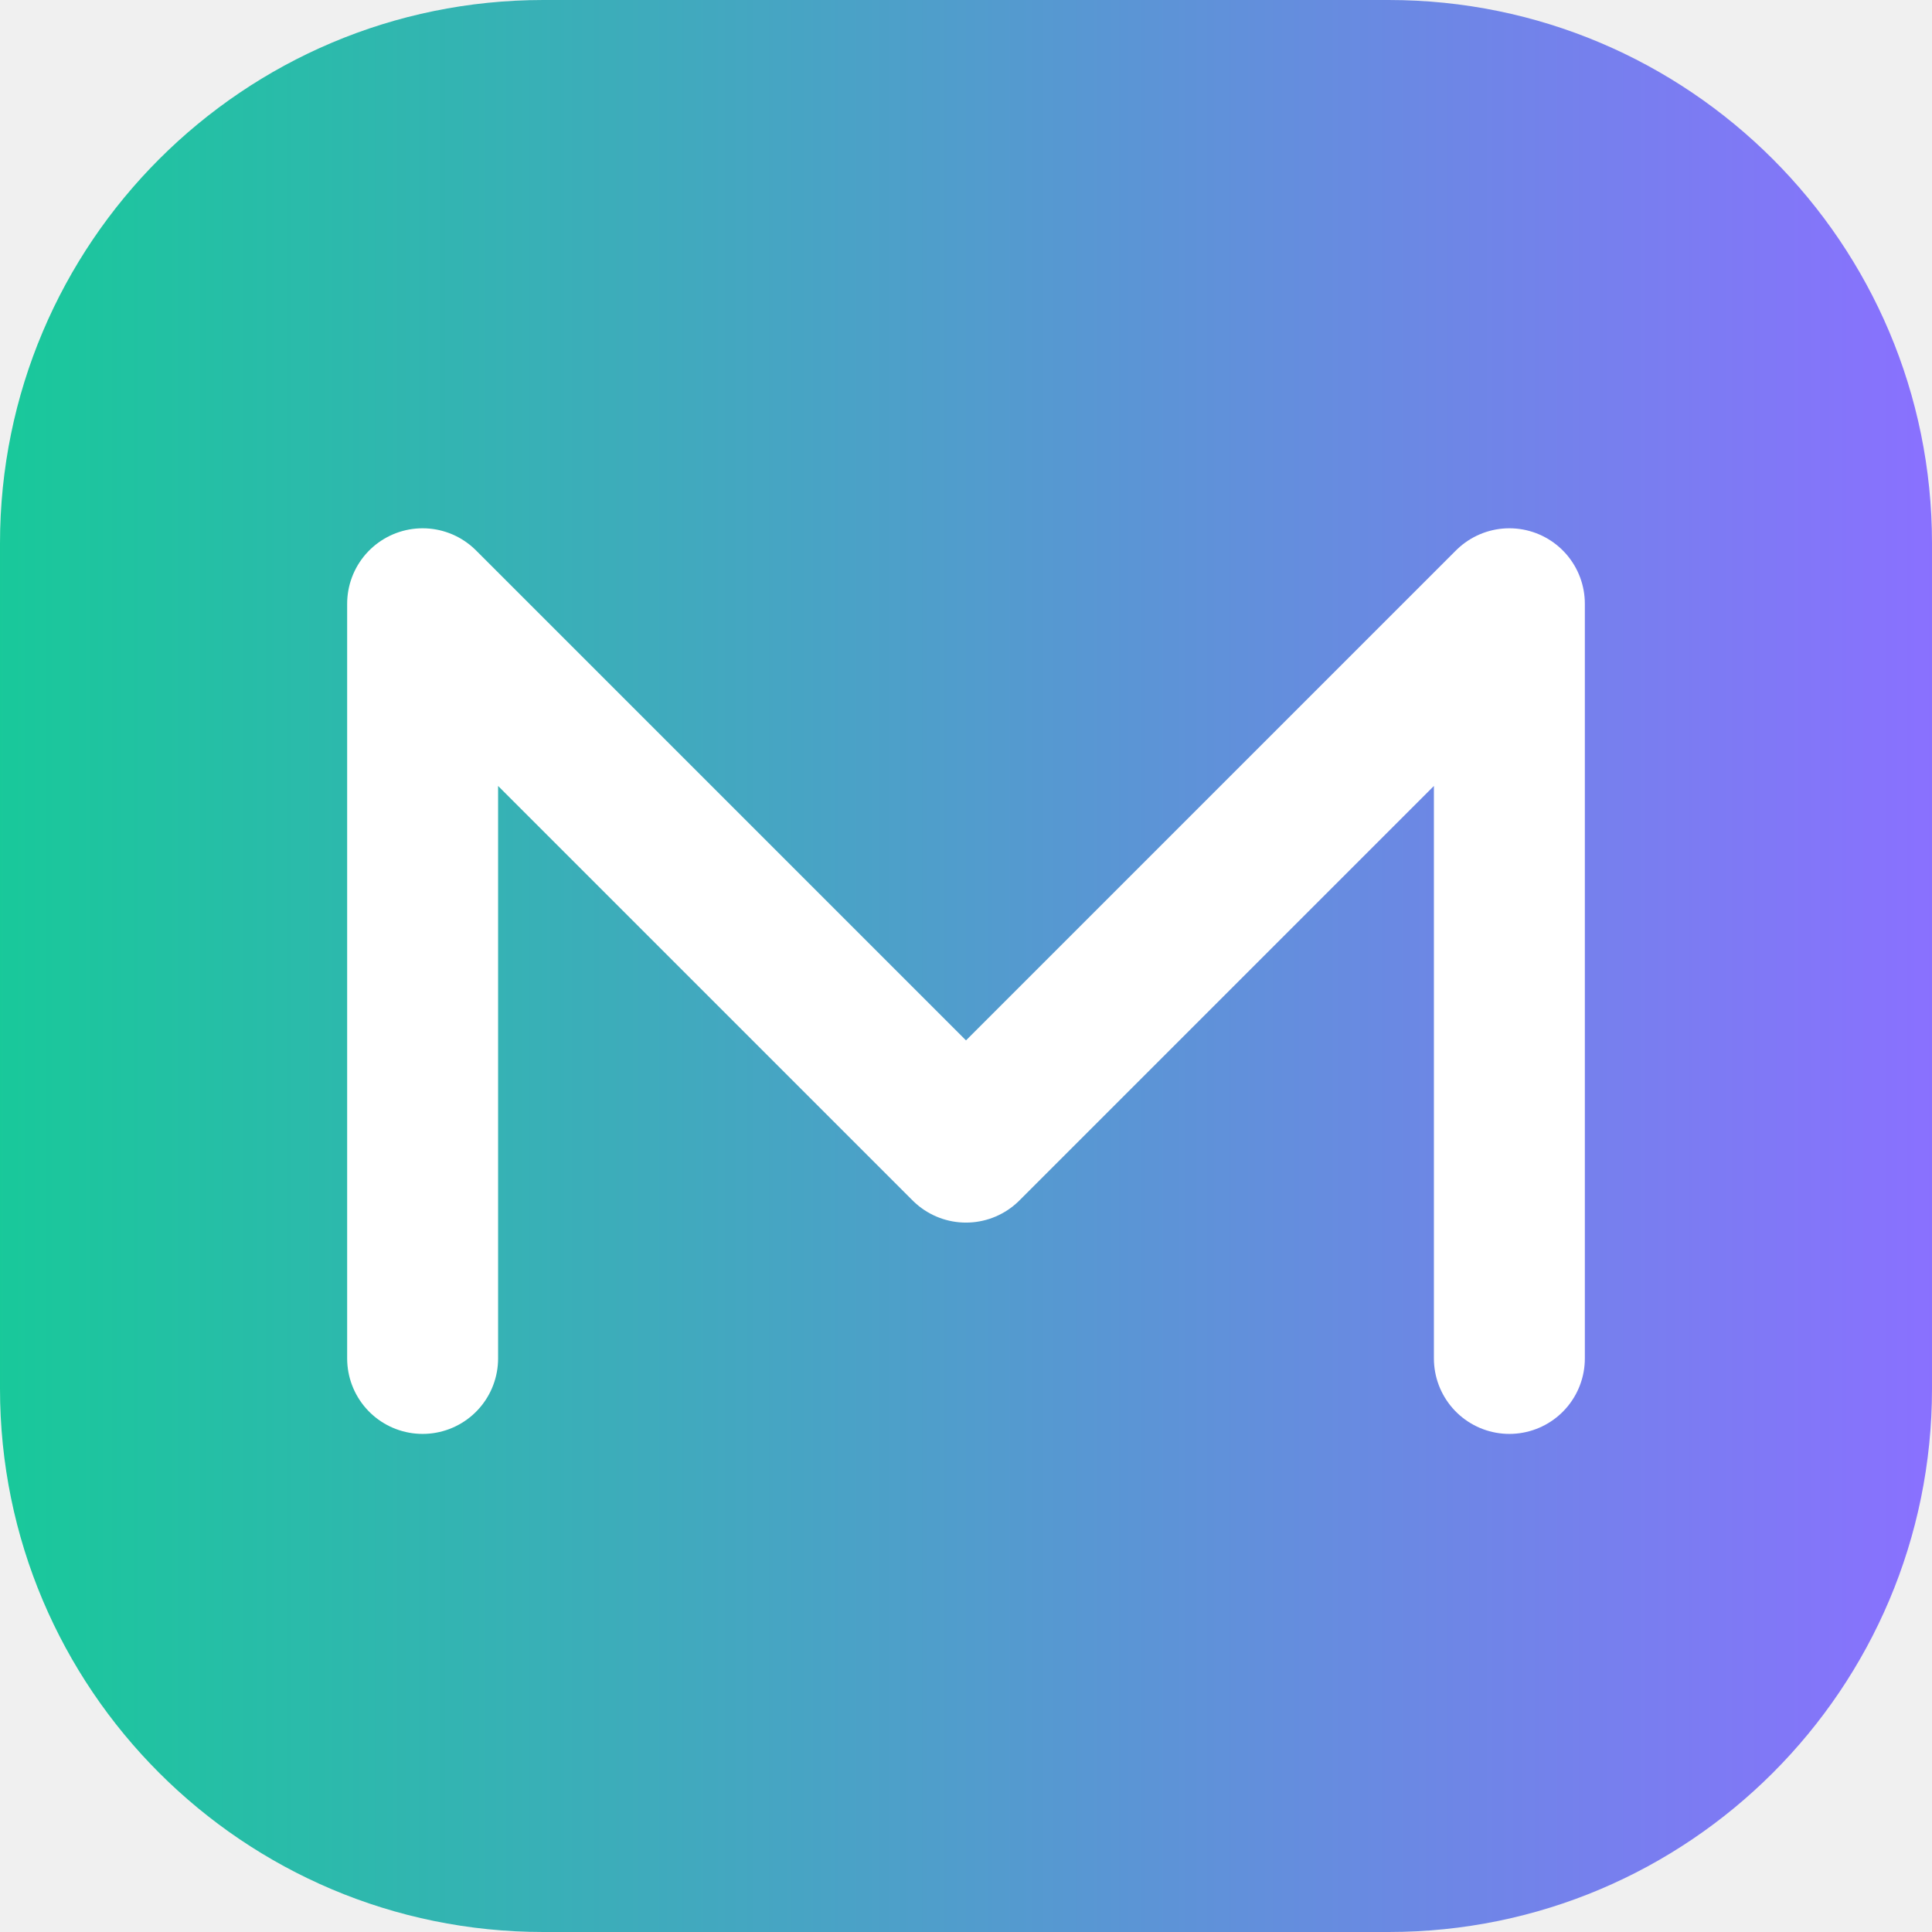
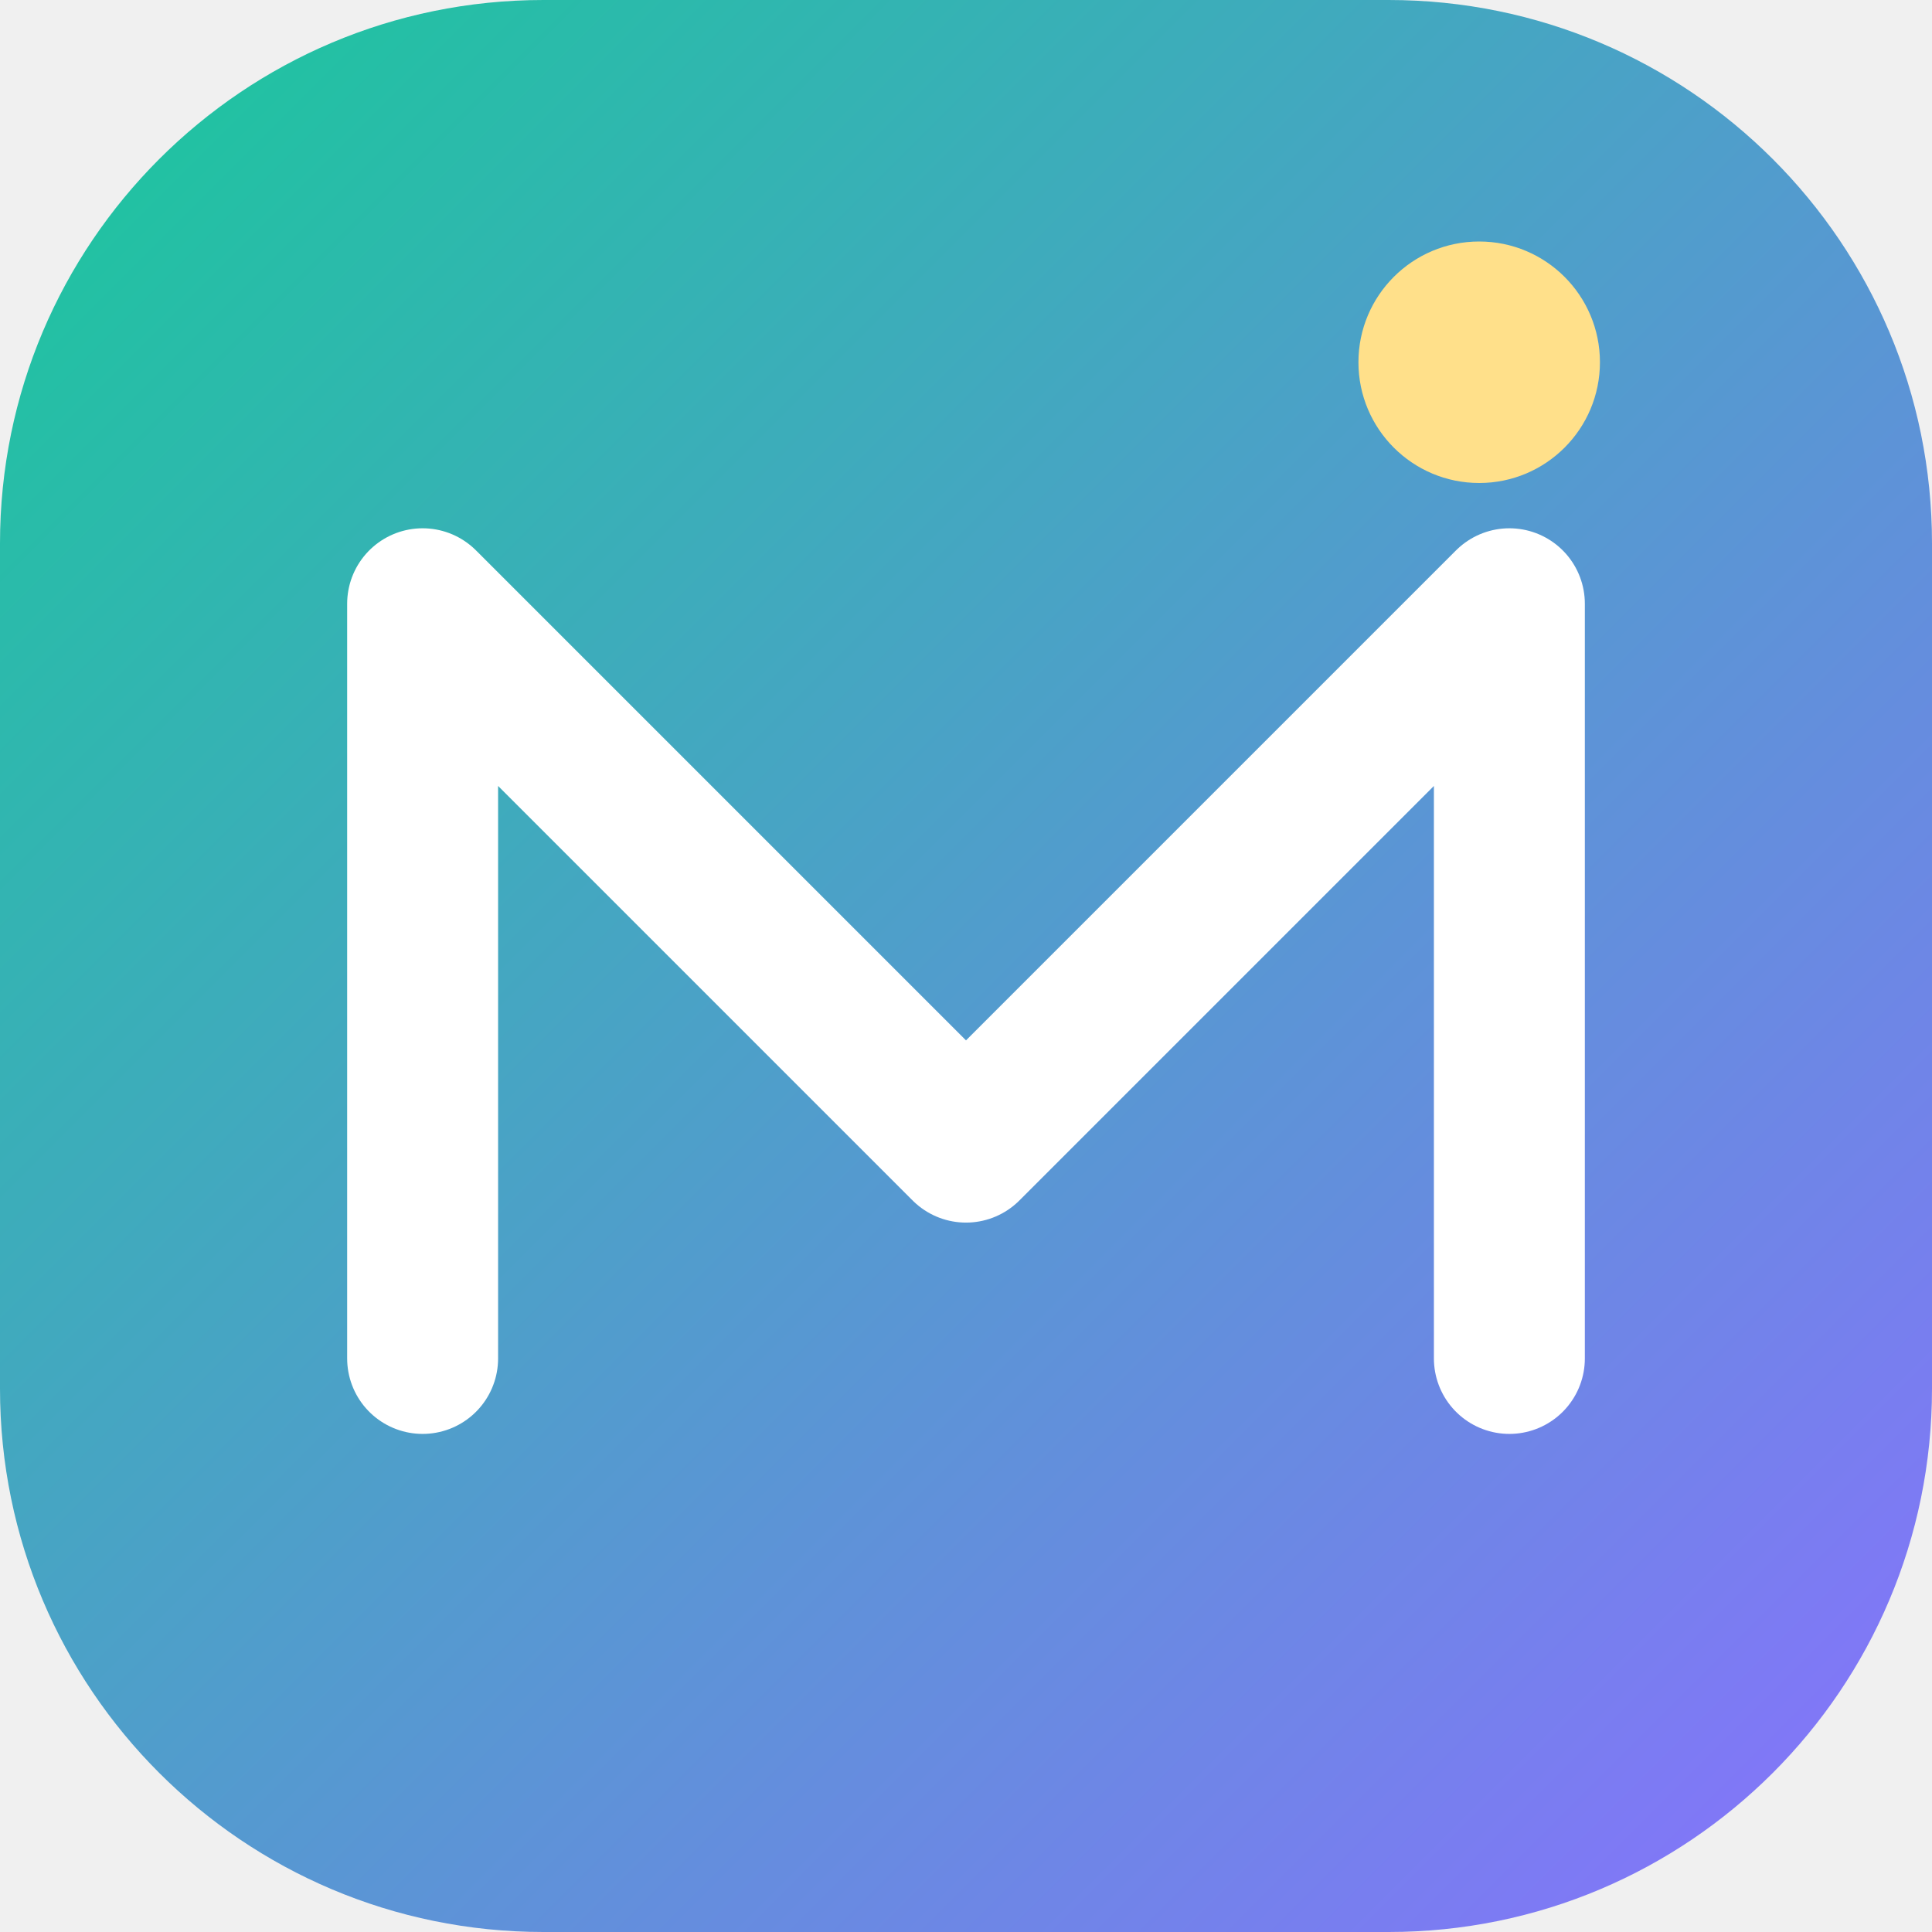
<svg xmlns="http://www.w3.org/2000/svg" viewBox="0 0 64 64">
  <defs>
-     <linearGradient id="g">
+     <linearGradient id="g" x1="0" y1="0" x2="1" y2="1">
      <stop stop-color="#18c99a" />
      <stop offset="1" stop-color="#8a70ff" />
    </linearGradient>
  </defs>
  <rect width="64" height="64" rx="18" fill="url(#g)" />
  <path d="M14 45V20l18 18 18-18v25" fill="none" stroke="#fff" stroke-width="5" stroke-linecap="round" stroke-linejoin="round" />
+   <circle cx="49" cy="12" r="4" fill="#ffe08a" />
</svg>
